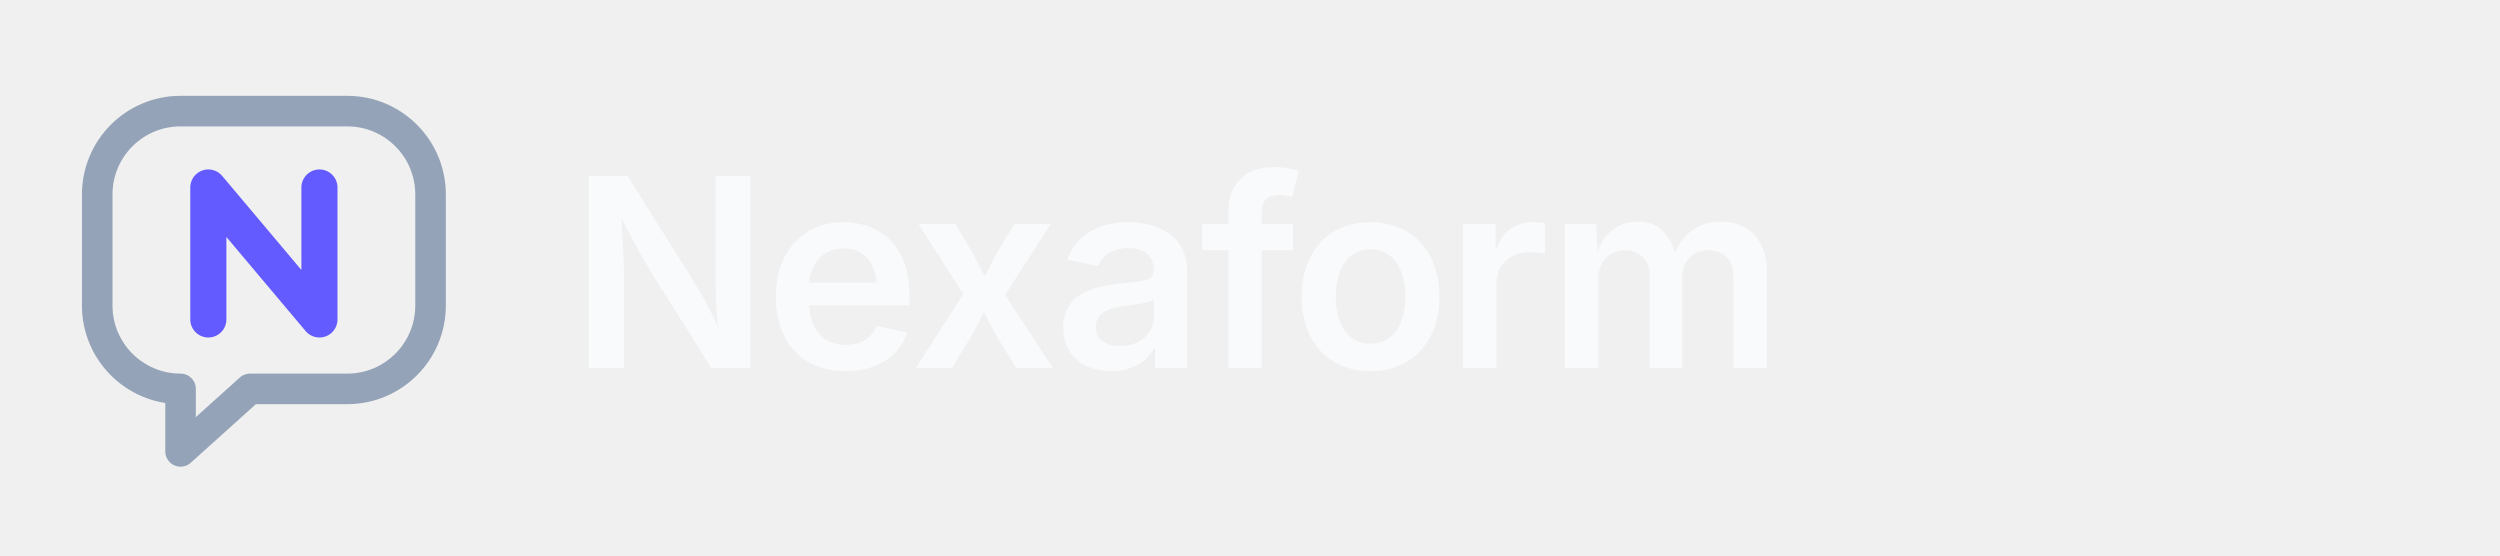
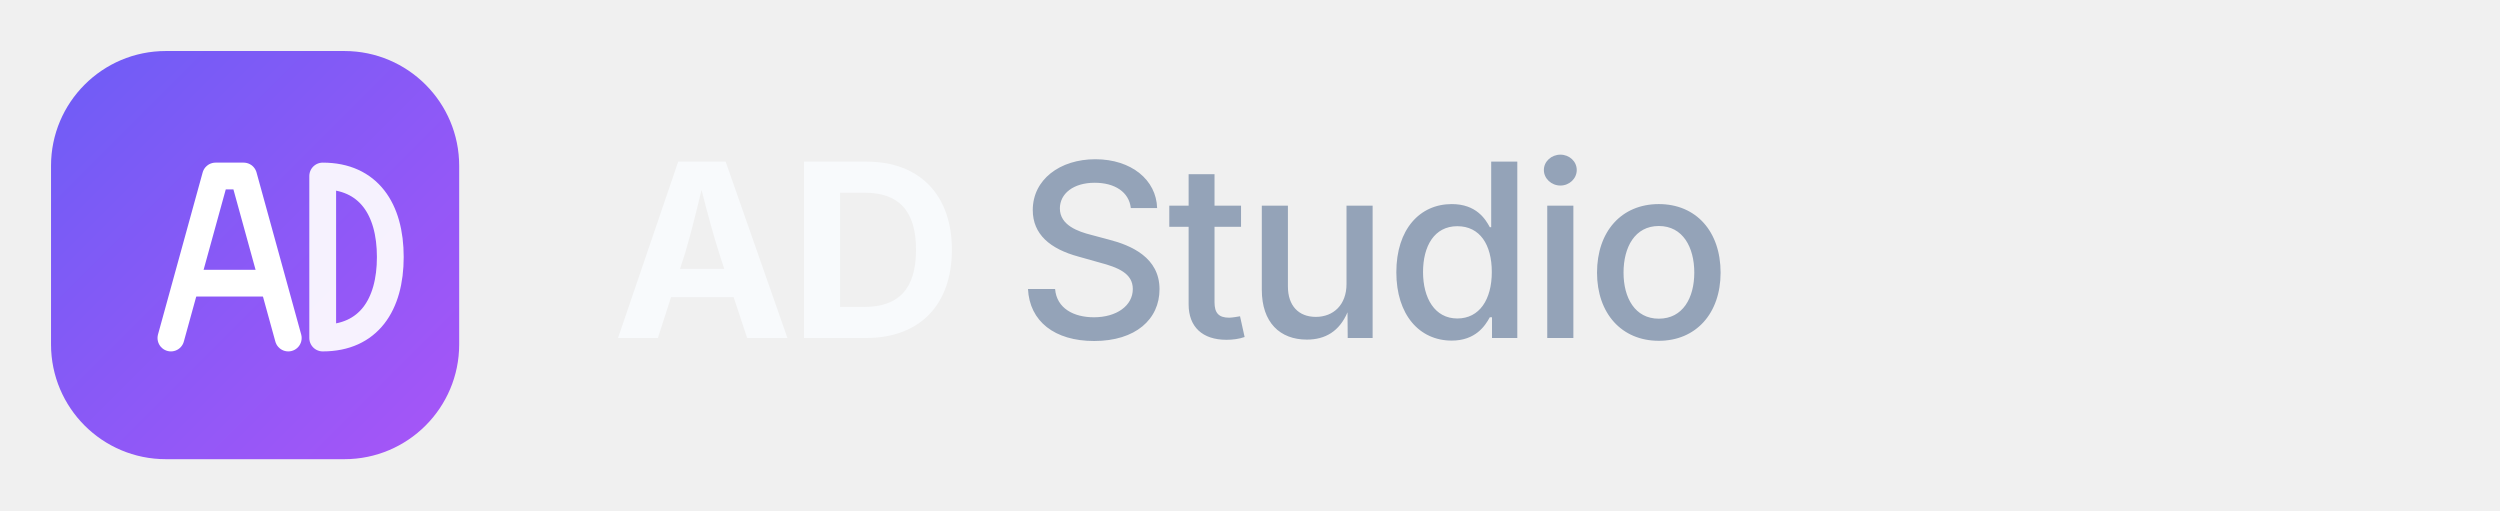
- <svg xmlns="http://www.w3.org/2000/svg" width="180" height="40" viewBox="0 0 180 40" fill="none">
-   <path d="M13 8H25C28.314 8 31 10.686 31 14V22C31 25.314 28.314 28 25 28H18L13 32.5V28C9.686 28 7 25.314 7 22V14C7 10.686 9.686 8 13 8Z" stroke="#94A3B8" stroke-width="2.2" stroke-linejoin="round" />
-   <path d="M15 23V13.5L23 23V13.5" stroke="#635BFF" stroke-width="2.6" stroke-linecap="round" stroke-linejoin="round" />
-   <text x="41" y="26.5" font-family="Inter, -apple-system, 'Segoe UI', Helvetica, Arial, sans-serif" font-size="19" font-weight="600" letter-spacing="-0.4" fill="#F8FAFC">Nexaform</text>
+ <svg xmlns="http://www.w3.org/2000/svg" width="196" height="40" viewBox="0 0 196 40" fill="none">
+   <defs>
+     <linearGradient id="adLockGrad" x1="4" y1="4" x2="36" y2="36" gradientUnits="userSpaceOnUse">
+       <stop stop-color="#6D5DF6" />
+       <stop offset="1" stop-color="#A855F7" />
+     </linearGradient>
+   </defs>
+   <rect x="4" y="4" width="32" height="32" rx="9" fill="url(#adLockGrad)" />
+   <g transform="translate(4,4)">
+     <path d="M9.4 22.5L12.9 9.8H15.1L18.6 22.5" stroke="#fff" stroke-width="2.1" stroke-linecap="round" stroke-linejoin="round" />
+     <path d="M11 18.2H17" stroke="#fff" stroke-width="2.1" stroke-linecap="round" />
+     <path d="M21.3 9.8V22.5M21.3 9.8C24.9 9.8 26.6 12.4 26.6 16.15C26.6 19.9 24.9 22.5 21.3 22.5" stroke="#fff" stroke-opacity="0.92" stroke-width="2.1" stroke-linecap="round" stroke-linejoin="round" />
+   </g>
+   <text x="48" y="26.5" font-family="Inter, -apple-system, 'Segoe UI', Helvetica, Arial, sans-serif" font-size="19" font-weight="700" letter-spacing="-0.4" fill="#F8FAFC">AD <tspan font-weight="500" fill="#94A3B8">Studio</tspan>
+   </text>
</svg>
